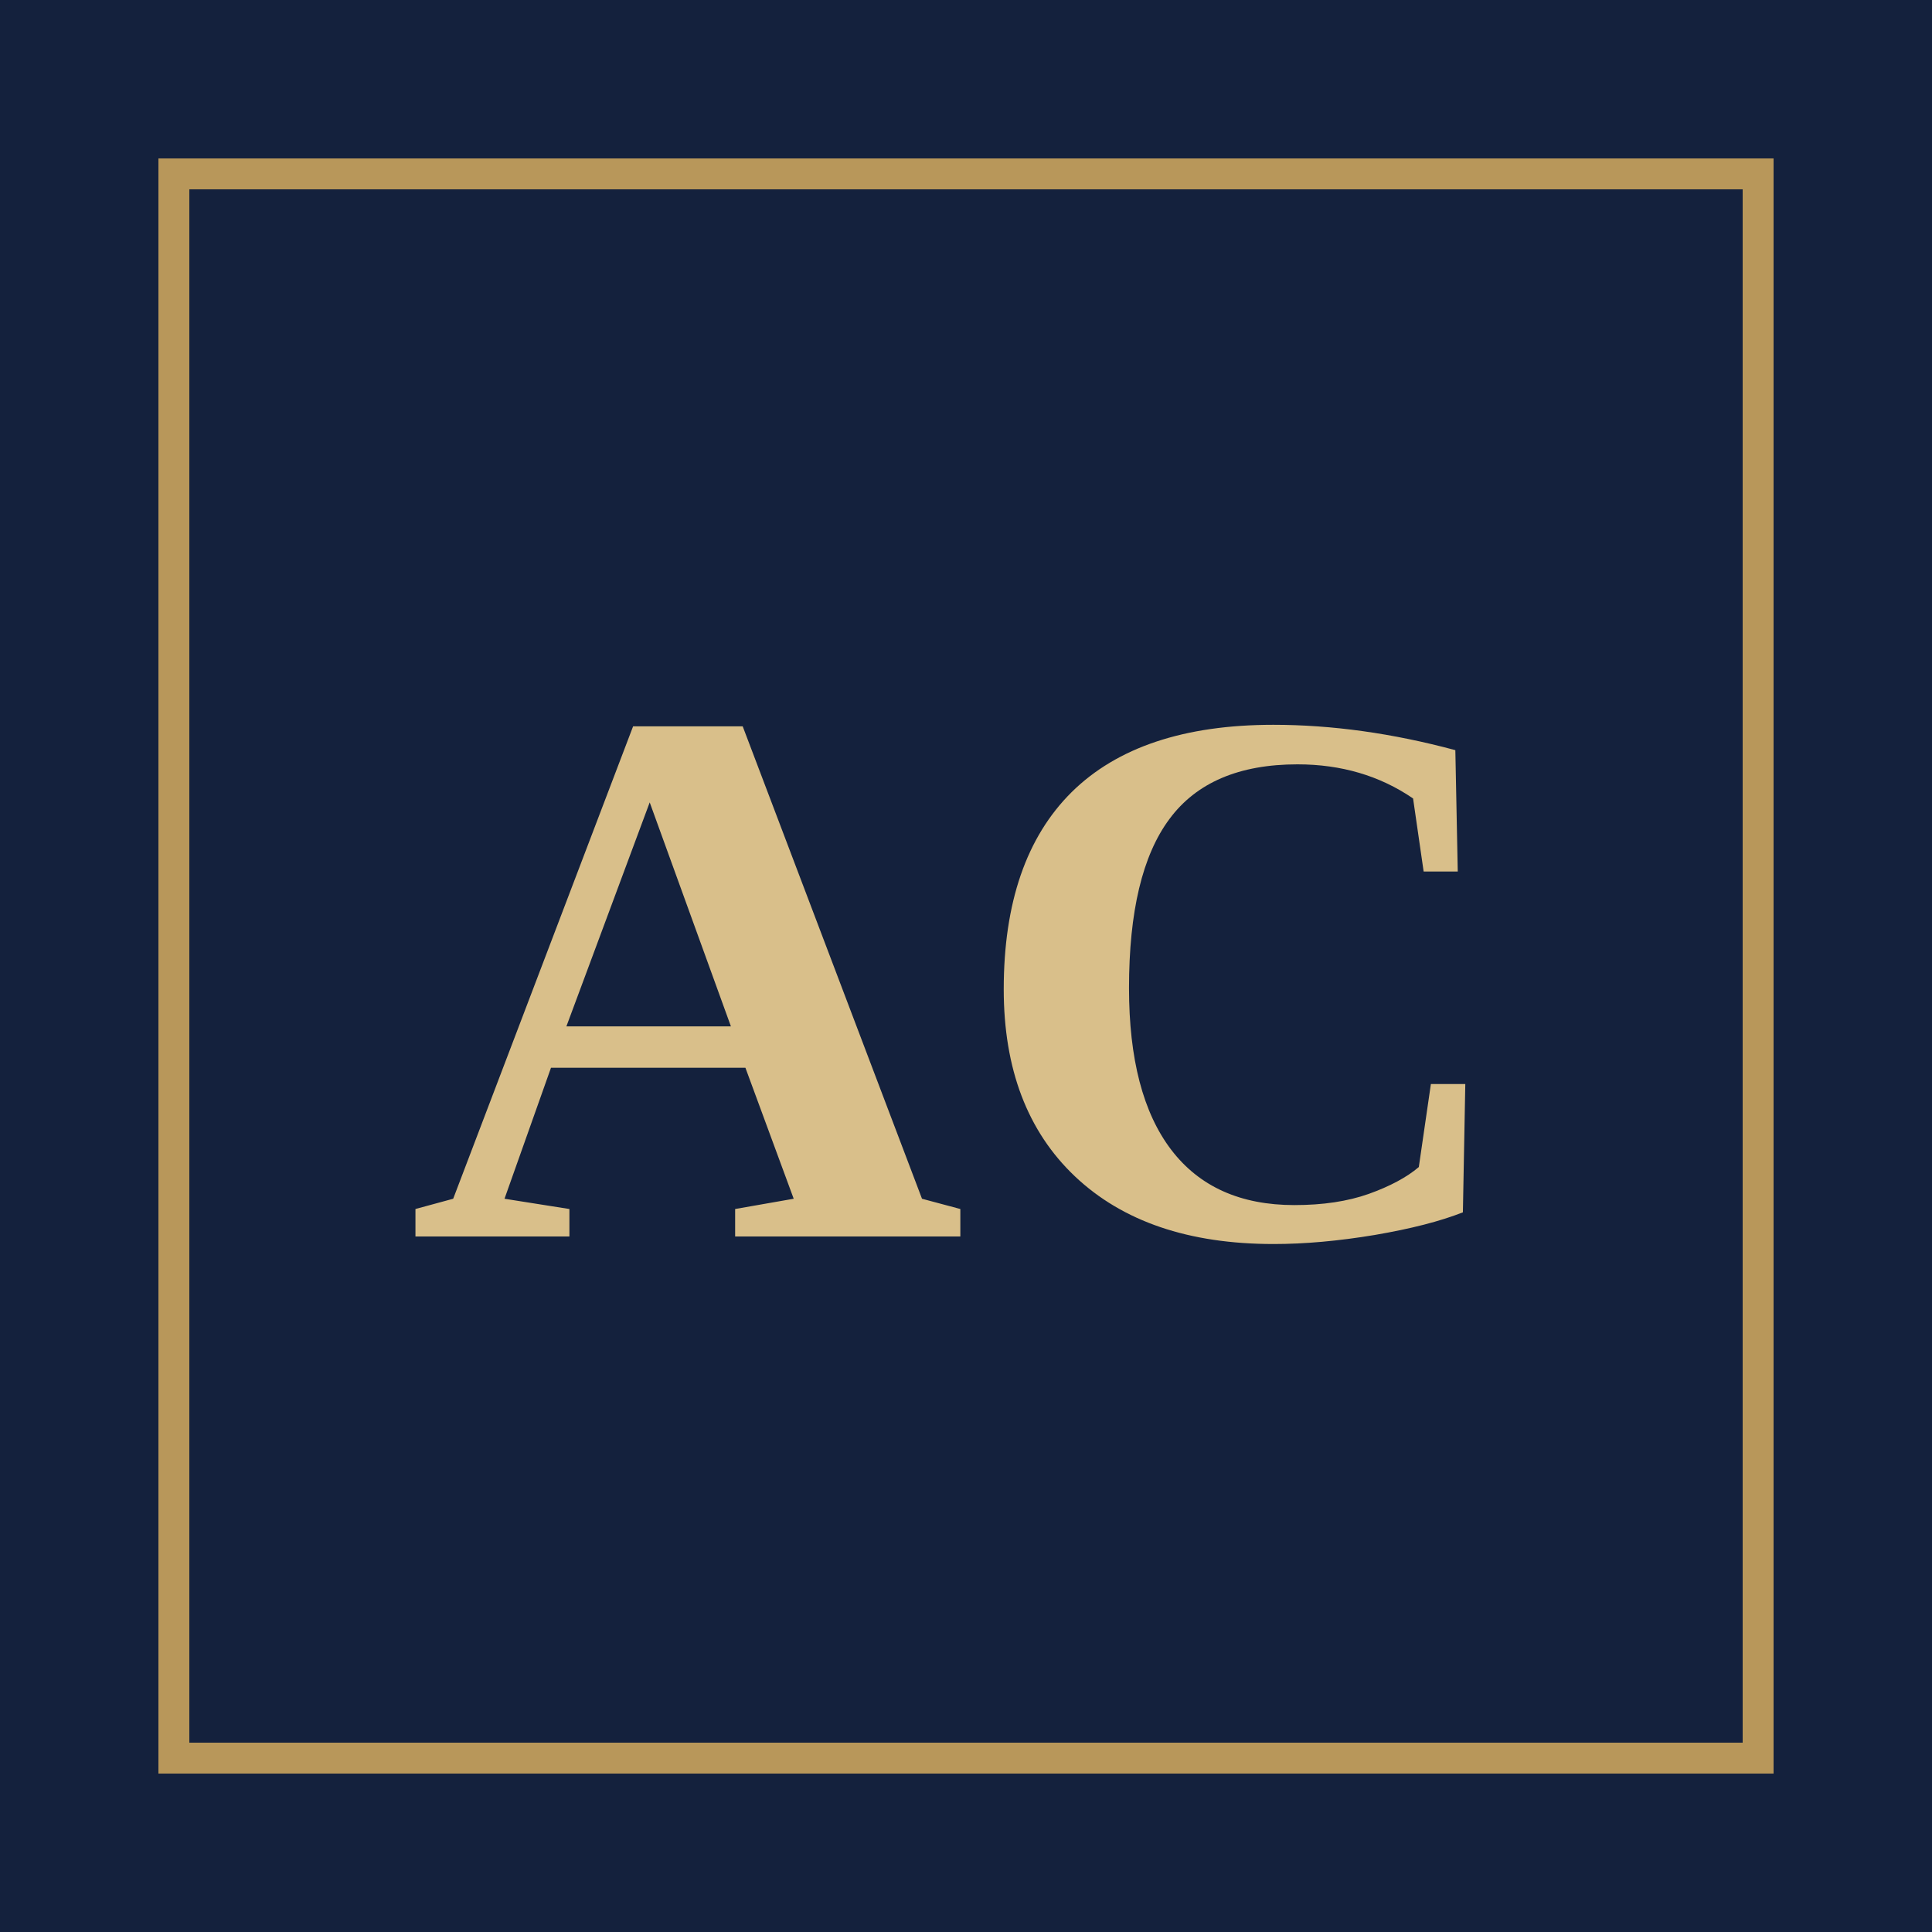
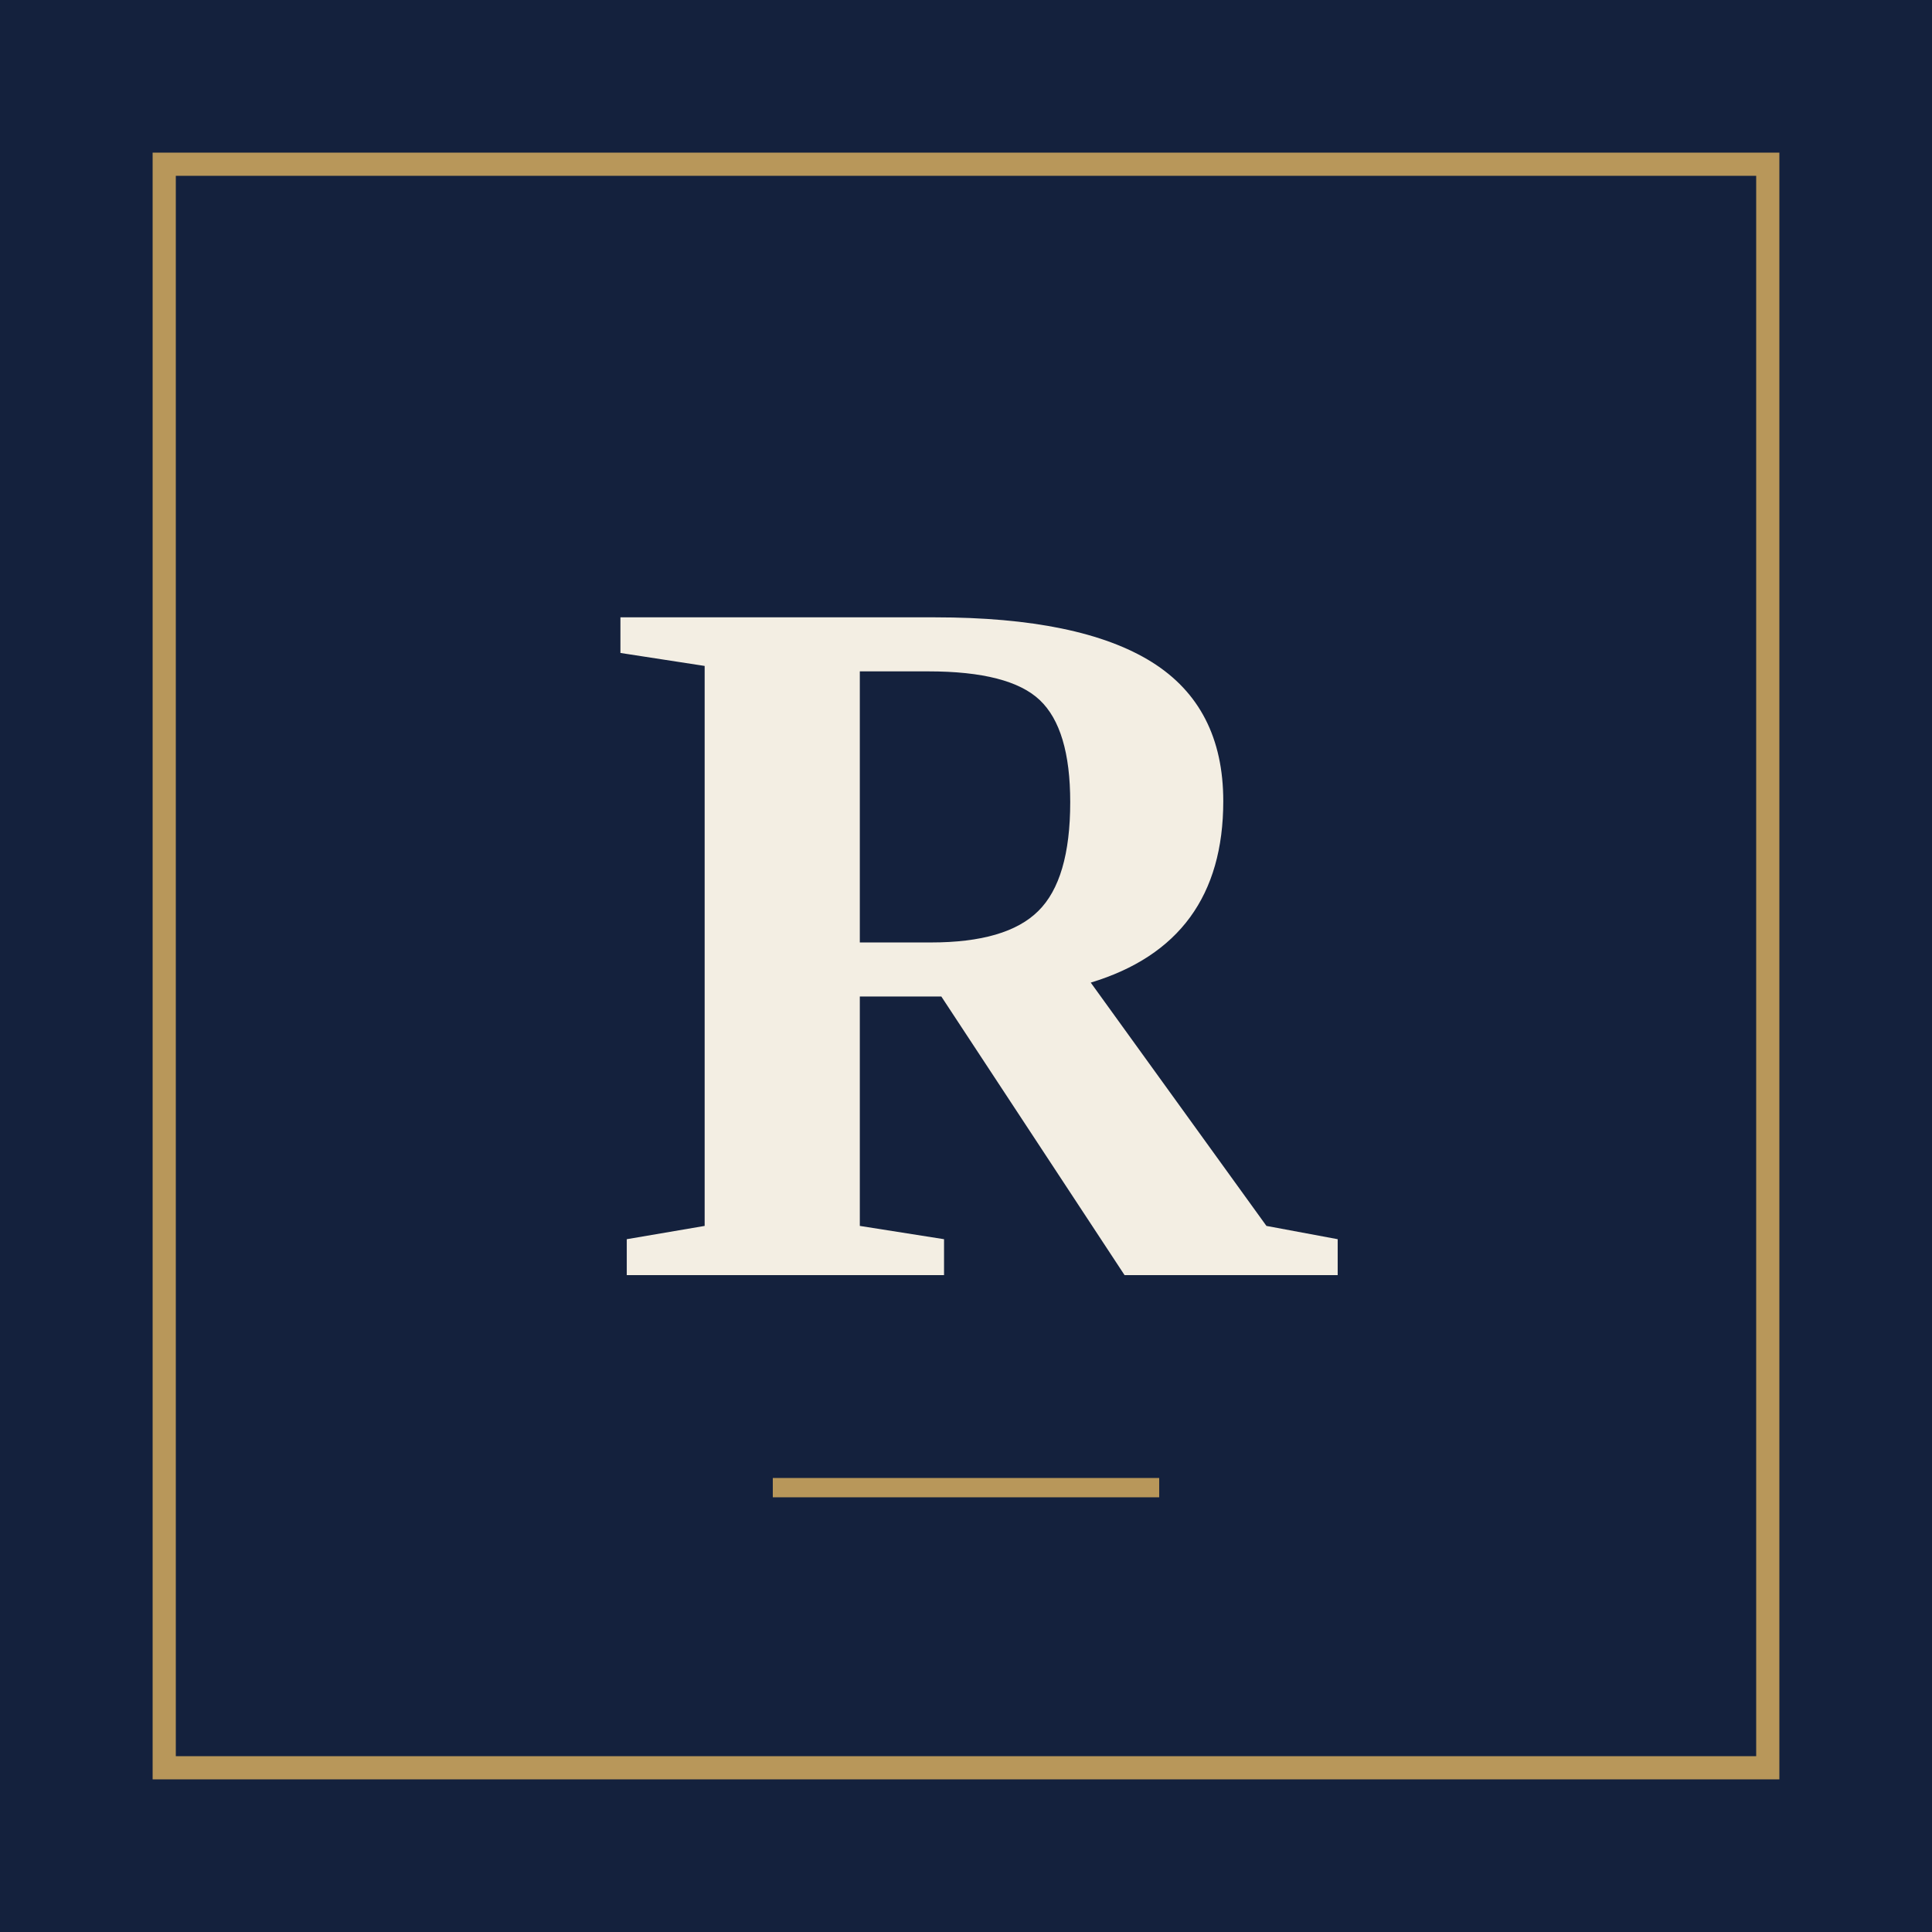
<svg xmlns="http://www.w3.org/2000/svg" viewBox="0 0 100 100">
  <rect width="100" height="100" fill="#14213D" />
-   <rect x="9" y="9" width="82" height="82" fill="none" stroke="#B8975A" stroke-width="1.6" />
-   <text x="50" y="64" text-anchor="middle" font-family="Georgia, 'Times New Roman', serif" font-size="40" font-weight="700" fill="#D9BF8A">AC</text>
+   <rect x="8.5" y="8.5" width="83" height="83" fill="none" stroke="#B8975A" stroke-width="1.2" />
+   <text x="50" y="66" text-anchor="middle" font-family="'Cormorant Garamond', Georgia, 'Times New Roman', serif" font-size="52" font-weight="700" fill="#F3EEE3">R</text>
+   <line x1="40" y1="77" x2="60" y2="77" stroke="#B8975A" stroke-width="1" />
</svg>
